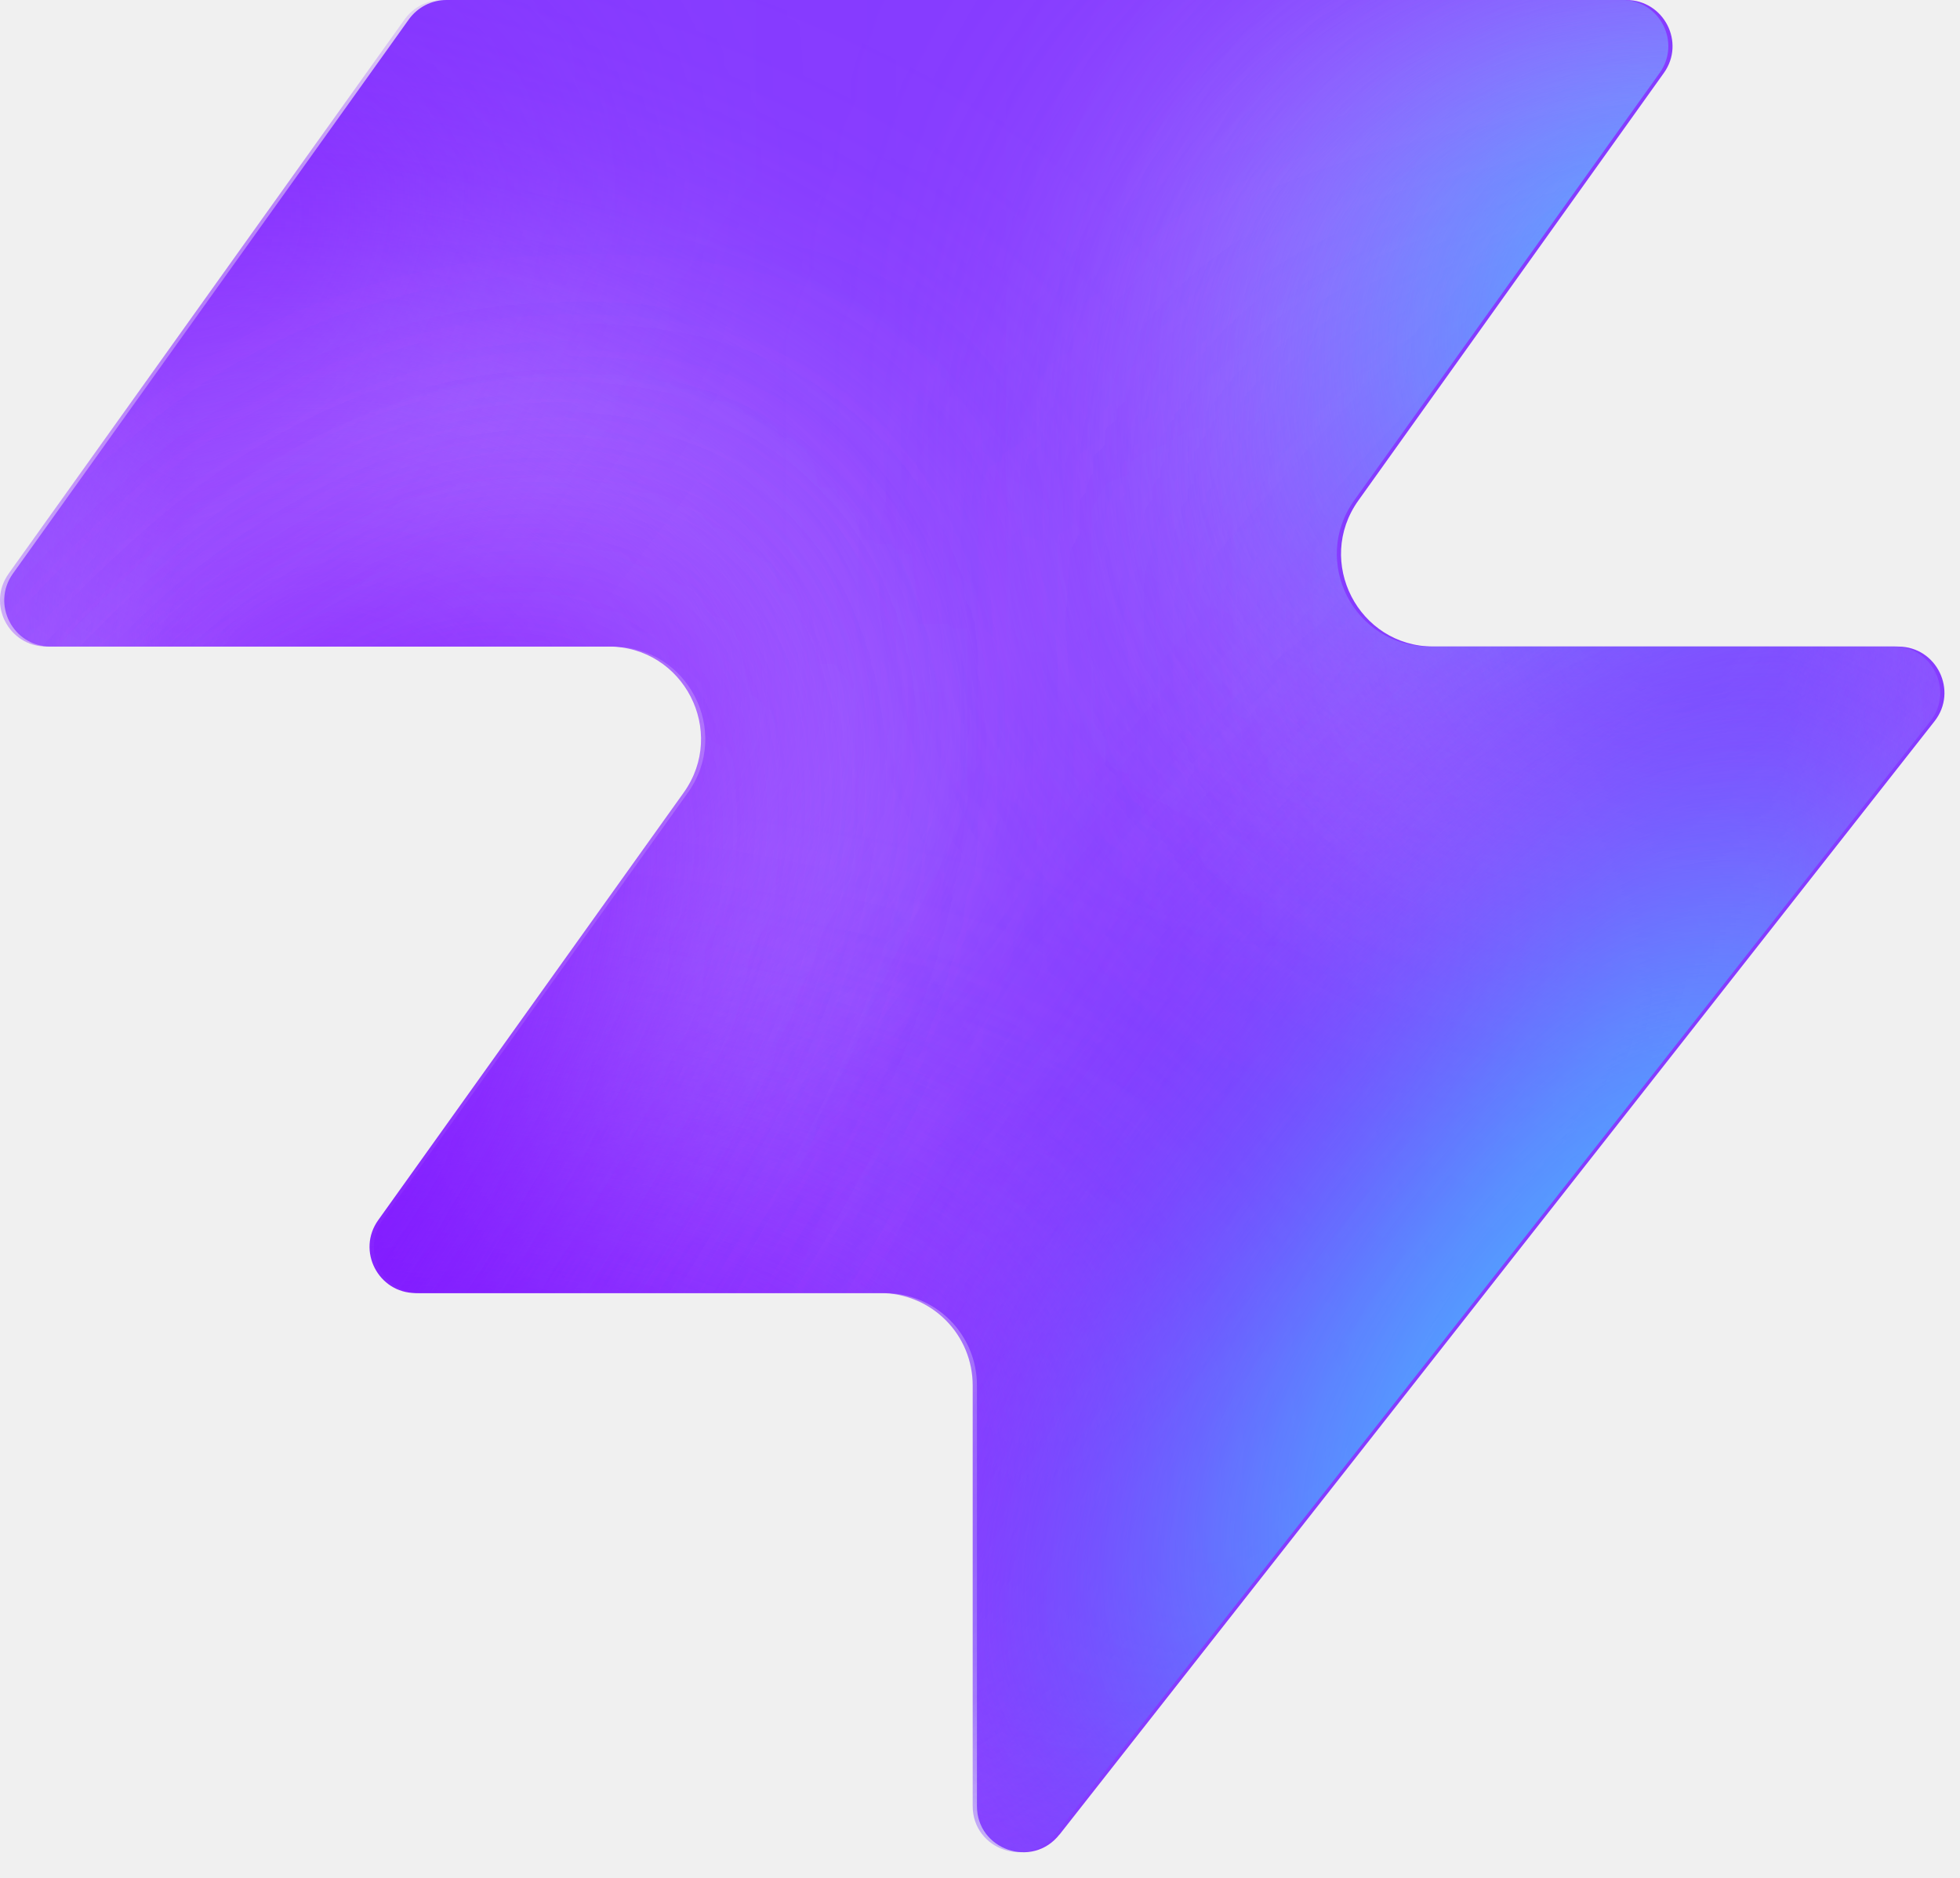
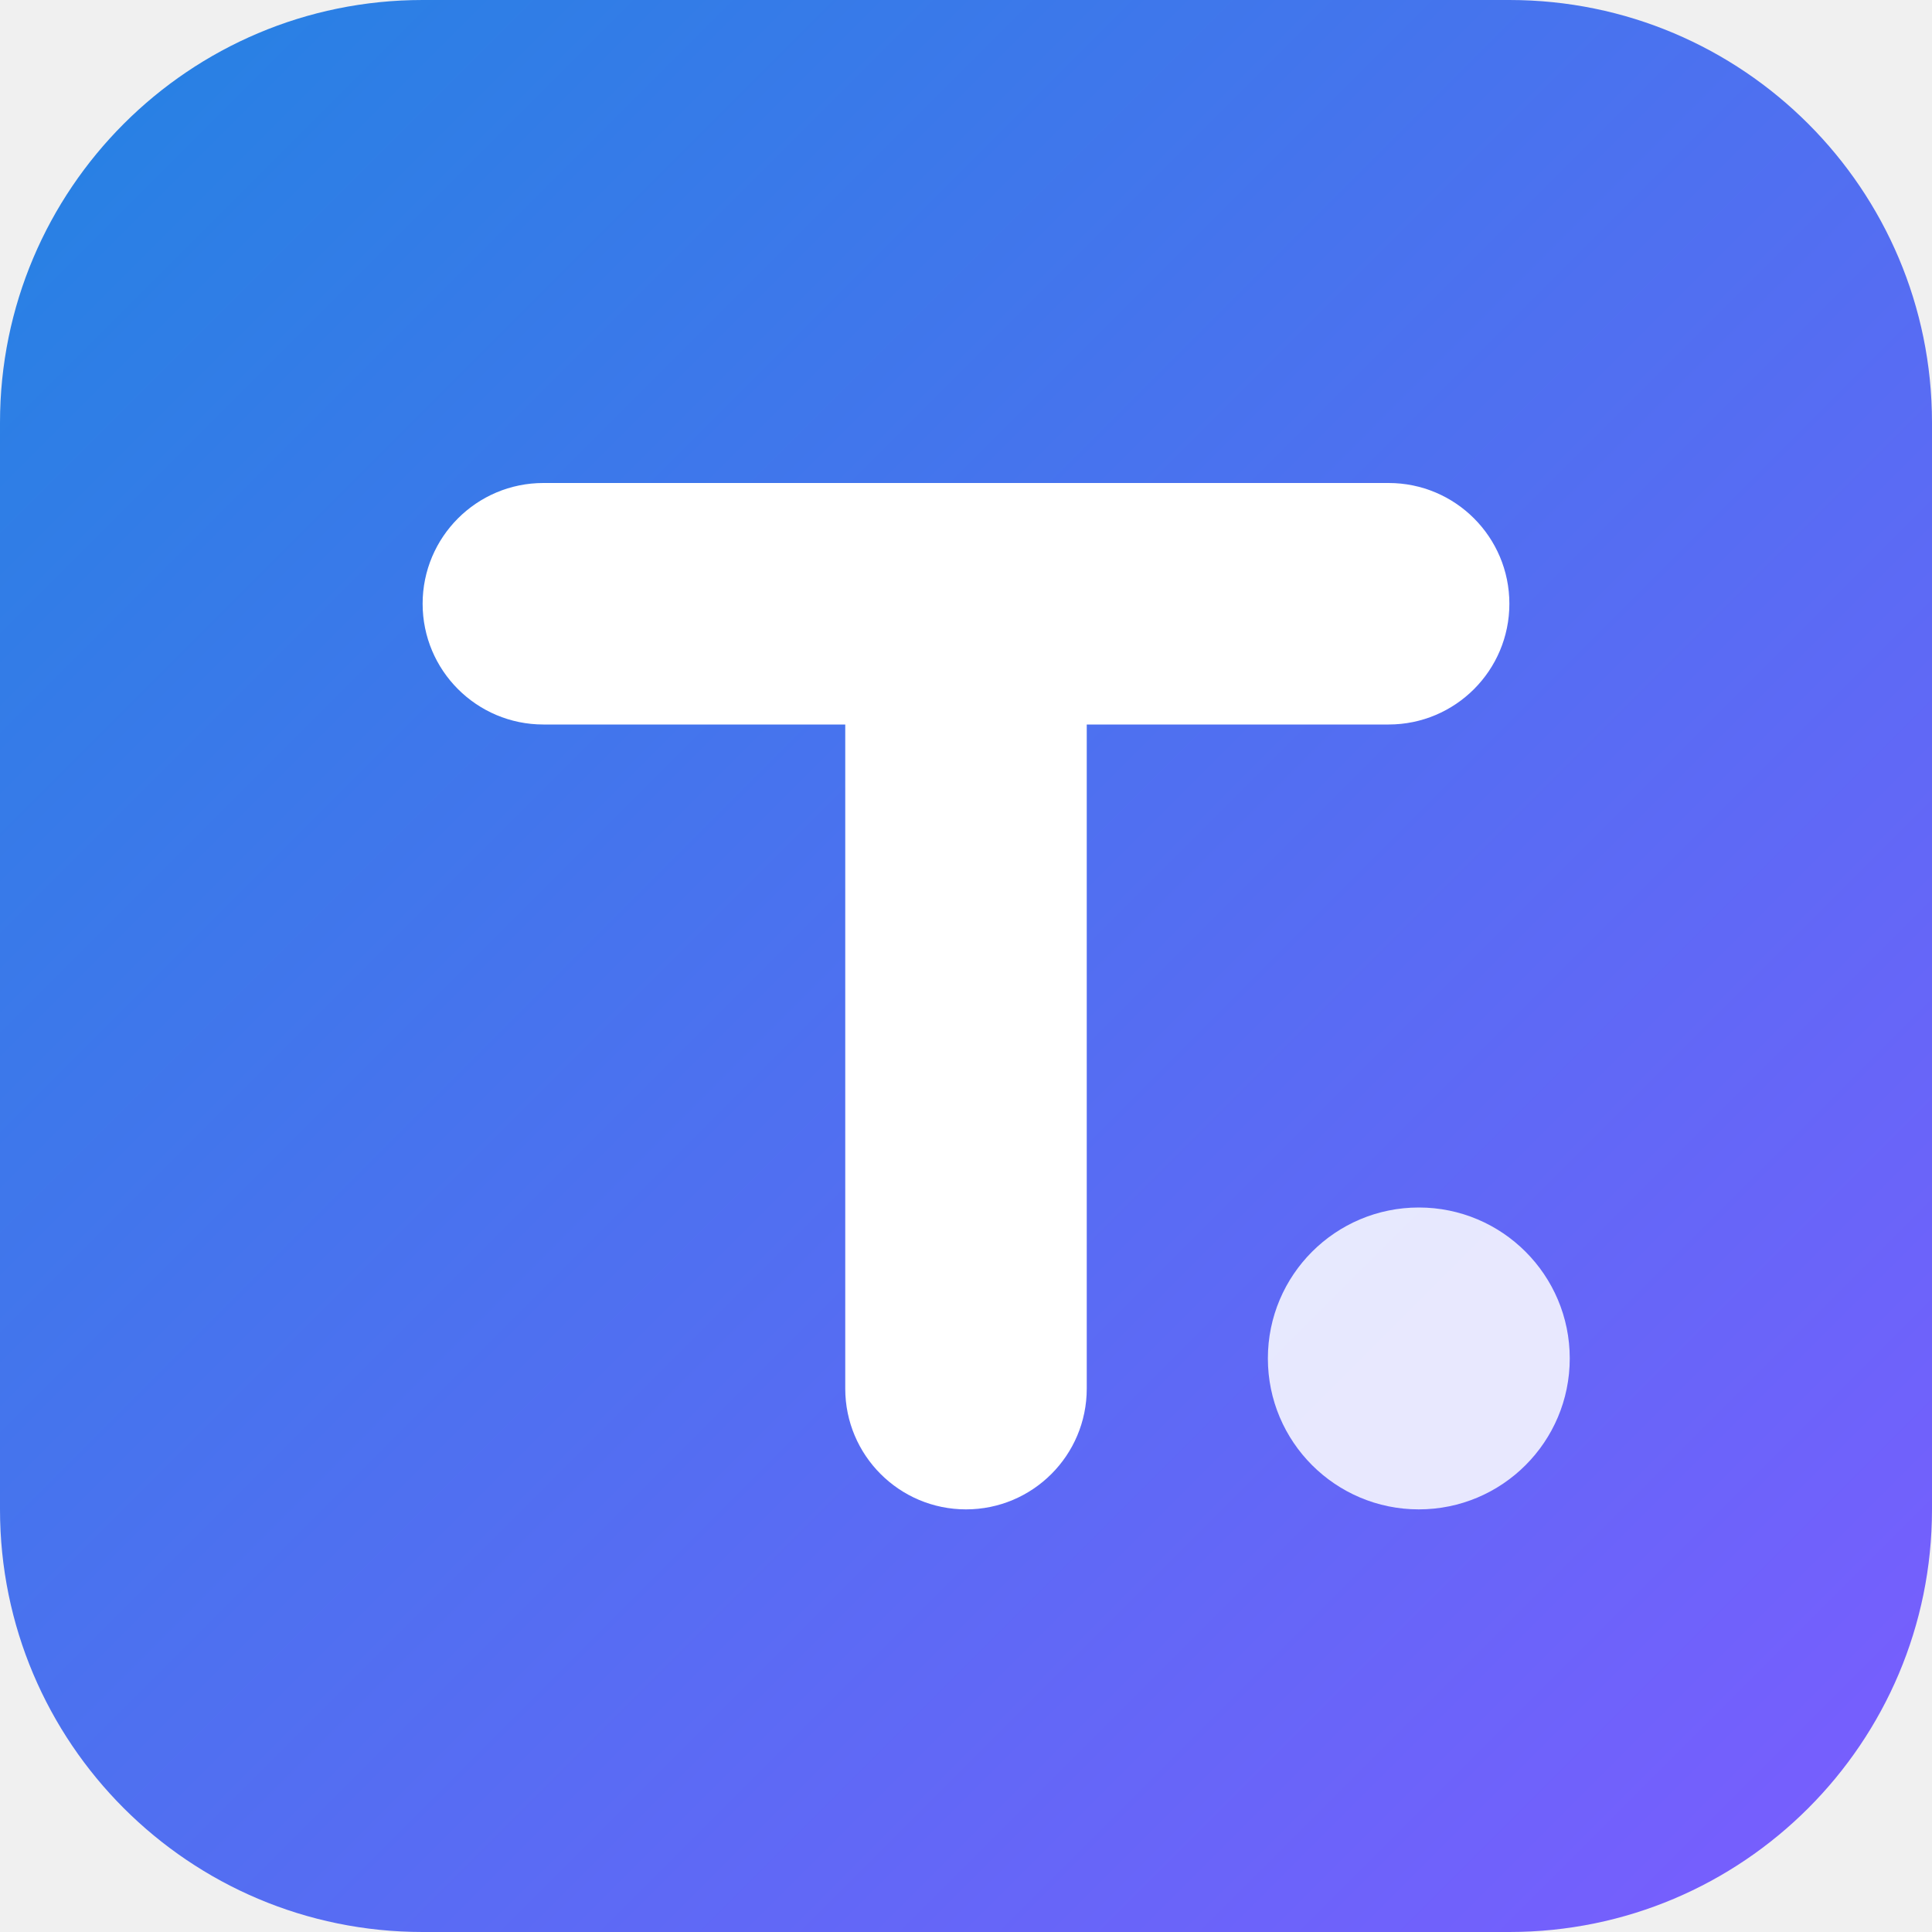
- <svg xmlns="http://www.w3.org/2000/svg" width="48" height="46" fill="none" viewBox="0 0 48 46">
-   <path fill="#863bff" d="M25.946 44.938c-.664.845-2.021.375-2.021-.698V33.937a2.26 2.26 0 0 0-2.262-2.262H10.287c-.92 0-1.456-1.04-.92-1.788l7.48-10.471c1.07-1.497 0-3.578-1.842-3.578H1.237c-.92 0-1.456-1.04-.92-1.788L10.013.474c.214-.297.556-.474.92-.474h28.894c.92 0 1.456 1.04.92 1.788l-7.48 10.471c-1.07 1.498 0 3.579 1.842 3.579h11.377c.943 0 1.473 1.088.89 1.83L25.947 44.94z" style="fill:#863bff;fill:color(display-p3 .525 .23 1);fill-opacity:1" />
-   <mask id="a" width="48" height="46" x="0" y="0" maskUnits="userSpaceOnUse" style="mask-type:alpha">
-     <path fill="#000" d="M25.842 44.938c-.664.844-2.021.375-2.021-.698V33.937a2.26 2.26 0 0 0-2.262-2.262H10.183c-.92 0-1.456-1.04-.92-1.788l7.48-10.471c1.07-1.498 0-3.579-1.842-3.579H1.133c-.92 0-1.456-1.04-.92-1.787L9.91.473c.214-.297.556-.474.92-.474h28.894c.92 0 1.456 1.04.92 1.788l-7.48 10.471c-1.07 1.498 0 3.578 1.842 3.578h11.377c.943 0 1.473 1.088.89 1.832L25.843 44.94z" style="fill:#000;fill-opacity:1" />
-   </mask>
-   <g mask="url(#a)">
-     <g filter="url(#b)">
-       <ellipse cx="5.508" cy="14.704" fill="#ede6ff" rx="5.508" ry="14.704" style="fill:#ede6ff;fill:color(display-p3 .927 .903 1);fill-opacity:1" transform="matrix(.00324 1 1 -.00324 -4.47 31.516)" />
-     </g>
-     <g filter="url(#c)">
-       <ellipse cx="10.399" cy="29.851" fill="#ede6ff" rx="10.399" ry="29.851" style="fill:#ede6ff;fill:color(display-p3 .927 .903 1);fill-opacity:1" transform="matrix(.00324 1 1 -.00324 -39.328 7.883)" />
-     </g>
-     <g filter="url(#d)">
-       <ellipse cx="5.508" cy="30.487" fill="#7e14ff" rx="5.508" ry="30.487" style="fill:#7e14ff;fill:color(display-p3 .492 .077 1);fill-opacity:1" transform="rotate(89.814 -25.913 -14.639)scale(1 -1)" />
-     </g>
-     <g filter="url(#e)">
-       <ellipse cx="5.508" cy="30.599" fill="#7e14ff" rx="5.508" ry="30.599" style="fill:#7e14ff;fill:color(display-p3 .492 .077 1);fill-opacity:1" transform="rotate(89.814 -32.644 -3.334)scale(1 -1)" />
-     </g>
-     <g filter="url(#f)">
-       <ellipse cx="5.508" cy="30.599" fill="#7e14ff" rx="5.508" ry="30.599" style="fill:#7e14ff;fill:color(display-p3 .492 .077 1);fill-opacity:1" transform="matrix(.00324 1 1 -.00324 -34.34 30.47)" />
-     </g>
-     <g filter="url(#g)">
-       <ellipse cx="14.072" cy="22.078" fill="#ede6ff" rx="14.072" ry="22.078" style="fill:#ede6ff;fill:color(display-p3 .927 .903 1);fill-opacity:1" transform="rotate(93.35 24.506 48.493)scale(-1 1)" />
-     </g>
-     <g filter="url(#h)">
-       <ellipse cx="3.47" cy="21.501" fill="#7e14ff" rx="3.47" ry="21.501" style="fill:#7e14ff;fill:color(display-p3 .492 .077 1);fill-opacity:1" transform="rotate(89.009 28.708 47.59)scale(-1 1)" />
-     </g>
-     <g filter="url(#i)">
-       <ellipse cx="3.47" cy="21.501" fill="#7e14ff" rx="3.47" ry="21.501" style="fill:#7e14ff;fill:color(display-p3 .492 .077 1);fill-opacity:1" transform="rotate(89.009 28.708 47.59)scale(-1 1)" />
-     </g>
-     <g filter="url(#j)">
-       <ellipse cx=".387" cy="8.972" fill="#7e14ff" rx="4.407" ry="29.108" style="fill:#7e14ff;fill:color(display-p3 .492 .077 1);fill-opacity:1" transform="rotate(39.51 .387 8.972)" />
-     </g>
-     <g filter="url(#k)">
-       <ellipse cx="47.523" cy="-6.092" fill="#7e14ff" rx="4.407" ry="29.108" style="fill:#7e14ff;fill:color(display-p3 .492 .077 1);fill-opacity:1" transform="rotate(37.892 47.523 -6.092)" />
-     </g>
-     <g filter="url(#l)">
-       <ellipse cx="41.412" cy="6.333" fill="#47bfff" rx="5.971" ry="9.665" style="fill:#47bfff;fill:color(display-p3 .28 .748 1);fill-opacity:1" transform="rotate(37.892 41.412 6.333)" />
-     </g>
-     <g filter="url(#m)">
-       <ellipse cx="-1.879" cy="38.332" fill="#7e14ff" rx="4.407" ry="29.108" style="fill:#7e14ff;fill:color(display-p3 .492 .077 1);fill-opacity:1" transform="rotate(37.892 -1.88 38.332)" />
-     </g>
-     <g filter="url(#n)">
-       <ellipse cx="-1.879" cy="38.332" fill="#7e14ff" rx="4.407" ry="29.108" style="fill:#7e14ff;fill:color(display-p3 .492 .077 1);fill-opacity:1" transform="rotate(37.892 -1.88 38.332)" />
-     </g>
-     <g filter="url(#o)">
-       <ellipse cx="35.651" cy="29.907" fill="#7e14ff" rx="4.407" ry="29.108" style="fill:#7e14ff;fill:color(display-p3 .492 .077 1);fill-opacity:1" transform="rotate(37.892 35.651 29.907)" />
-     </g>
-     <g filter="url(#p)">
-       <ellipse cx="38.418" cy="32.4" fill="#47bfff" rx="5.971" ry="15.297" style="fill:#47bfff;fill:color(display-p3 .28 .748 1);fill-opacity:1" transform="rotate(37.892 38.418 32.4)" />
-     </g>
-   </g>
+ <svg xmlns="http://www.w3.org/2000/svg" viewBox="0 0 64 64">
  <defs>
-     <filter id="b" width="60.045" height="41.654" x="-19.77" y="16.149" color-interpolation-filters="sRGB" filterUnits="userSpaceOnUse">
-       <feFlood flood-opacity="0" result="BackgroundImageFix" />
-       <feBlend in="SourceGraphic" in2="BackgroundImageFix" result="shape" />
-       <feGaussianBlur result="effect1_foregroundBlur_2002_17158" stdDeviation="7.659" />
-     </filter>
-     <filter id="c" width="90.34" height="51.437" x="-54.613" y="-7.533" color-interpolation-filters="sRGB" filterUnits="userSpaceOnUse">
-       <feFlood flood-opacity="0" result="BackgroundImageFix" />
-       <feBlend in="SourceGraphic" in2="BackgroundImageFix" result="shape" />
-       <feGaussianBlur result="effect1_foregroundBlur_2002_17158" stdDeviation="7.659" />
-     </filter>
-     <filter id="d" width="79.355" height="29.4" x="-49.64" y="2.03" color-interpolation-filters="sRGB" filterUnits="userSpaceOnUse">
-       <feFlood flood-opacity="0" result="BackgroundImageFix" />
-       <feBlend in="SourceGraphic" in2="BackgroundImageFix" result="shape" />
-       <feGaussianBlur result="effect1_foregroundBlur_2002_17158" stdDeviation="4.596" />
-     </filter>
-     <filter id="e" width="79.579" height="29.4" x="-45.045" y="20.029" color-interpolation-filters="sRGB" filterUnits="userSpaceOnUse">
-       <feFlood flood-opacity="0" result="BackgroundImageFix" />
-       <feBlend in="SourceGraphic" in2="BackgroundImageFix" result="shape" />
-       <feGaussianBlur result="effect1_foregroundBlur_2002_17158" stdDeviation="4.596" />
-     </filter>
-     <filter id="f" width="79.579" height="29.4" x="-43.513" y="21.178" color-interpolation-filters="sRGB" filterUnits="userSpaceOnUse">
-       <feFlood flood-opacity="0" result="BackgroundImageFix" />
-       <feBlend in="SourceGraphic" in2="BackgroundImageFix" result="shape" />
-       <feGaussianBlur result="effect1_foregroundBlur_2002_17158" stdDeviation="4.596" />
-     </filter>
-     <filter id="g" width="74.749" height="58.852" x="15.756" y="-17.901" color-interpolation-filters="sRGB" filterUnits="userSpaceOnUse">
-       <feFlood flood-opacity="0" result="BackgroundImageFix" />
-       <feBlend in="SourceGraphic" in2="BackgroundImageFix" result="shape" />
-       <feGaussianBlur result="effect1_foregroundBlur_2002_17158" stdDeviation="7.659" />
-     </filter>
-     <filter id="h" width="61.377" height="25.362" x="23.548" y="2.284" color-interpolation-filters="sRGB" filterUnits="userSpaceOnUse">
-       <feFlood flood-opacity="0" result="BackgroundImageFix" />
-       <feBlend in="SourceGraphic" in2="BackgroundImageFix" result="shape" />
-       <feGaussianBlur result="effect1_foregroundBlur_2002_17158" stdDeviation="4.596" />
-     </filter>
-     <filter id="i" width="61.377" height="25.362" x="23.548" y="2.284" color-interpolation-filters="sRGB" filterUnits="userSpaceOnUse">
-       <feFlood flood-opacity="0" result="BackgroundImageFix" />
-       <feBlend in="SourceGraphic" in2="BackgroundImageFix" result="shape" />
-       <feGaussianBlur result="effect1_foregroundBlur_2002_17158" stdDeviation="4.596" />
-     </filter>
-     <filter id="j" width="56.045" height="63.649" x="-27.636" y="-22.853" color-interpolation-filters="sRGB" filterUnits="userSpaceOnUse">
-       <feFlood flood-opacity="0" result="BackgroundImageFix" />
-       <feBlend in="SourceGraphic" in2="BackgroundImageFix" result="shape" />
-       <feGaussianBlur result="effect1_foregroundBlur_2002_17158" stdDeviation="4.596" />
-     </filter>
-     <filter id="k" width="54.814" height="64.646" x="20.116" y="-38.415" color-interpolation-filters="sRGB" filterUnits="userSpaceOnUse">
-       <feFlood flood-opacity="0" result="BackgroundImageFix" />
-       <feBlend in="SourceGraphic" in2="BackgroundImageFix" result="shape" />
-       <feGaussianBlur result="effect1_foregroundBlur_2002_17158" stdDeviation="4.596" />
-     </filter>
-     <filter id="l" width="33.541" height="35.313" x="24.641" y="-11.323" color-interpolation-filters="sRGB" filterUnits="userSpaceOnUse">
-       <feFlood flood-opacity="0" result="BackgroundImageFix" />
-       <feBlend in="SourceGraphic" in2="BackgroundImageFix" result="shape" />
-       <feGaussianBlur result="effect1_foregroundBlur_2002_17158" stdDeviation="4.596" />
-     </filter>
-     <filter id="m" width="54.814" height="64.646" x="-29.286" y="6.009" color-interpolation-filters="sRGB" filterUnits="userSpaceOnUse">
-       <feFlood flood-opacity="0" result="BackgroundImageFix" />
-       <feBlend in="SourceGraphic" in2="BackgroundImageFix" result="shape" />
-       <feGaussianBlur result="effect1_foregroundBlur_2002_17158" stdDeviation="4.596" />
-     </filter>
-     <filter id="n" width="54.814" height="64.646" x="-29.286" y="6.009" color-interpolation-filters="sRGB" filterUnits="userSpaceOnUse">
-       <feFlood flood-opacity="0" result="BackgroundImageFix" />
-       <feBlend in="SourceGraphic" in2="BackgroundImageFix" result="shape" />
-       <feGaussianBlur result="effect1_foregroundBlur_2002_17158" stdDeviation="4.596" />
-     </filter>
-     <filter id="o" width="54.814" height="64.646" x="8.244" y="-2.416" color-interpolation-filters="sRGB" filterUnits="userSpaceOnUse">
-       <feFlood flood-opacity="0" result="BackgroundImageFix" />
-       <feBlend in="SourceGraphic" in2="BackgroundImageFix" result="shape" />
-       <feGaussianBlur result="effect1_foregroundBlur_2002_17158" stdDeviation="4.596" />
-     </filter>
-     <filter id="p" width="39.409" height="43.623" x="18.713" y="10.588" color-interpolation-filters="sRGB" filterUnits="userSpaceOnUse">
-       <feFlood flood-opacity="0" result="BackgroundImageFix" />
-       <feBlend in="SourceGraphic" in2="BackgroundImageFix" result="shape" />
-       <feGaussianBlur result="effect1_foregroundBlur_2002_17158" stdDeviation="4.596" />
-     </filter>
+     <linearGradient id="g" x1="0" y1="0" x2="1" y2="1">
+       <stop offset="0" stop-color="#2383e2" />
+       <stop offset="1" stop-color="#7c5cff" />
+     </linearGradient>
  </defs>
+   <rect width="64" height="64" rx="14" fill="url(#g)" />
+   <rect x="14" y="16" width="36" height="8" rx="4" fill="#fff" />
+   <rect x="28" y="16" width="8" height="34" rx="4" fill="#fff" />
+   <circle cx="47" cy="45" r="5" fill="#fff" fill-opacity=".85" />
</svg>
